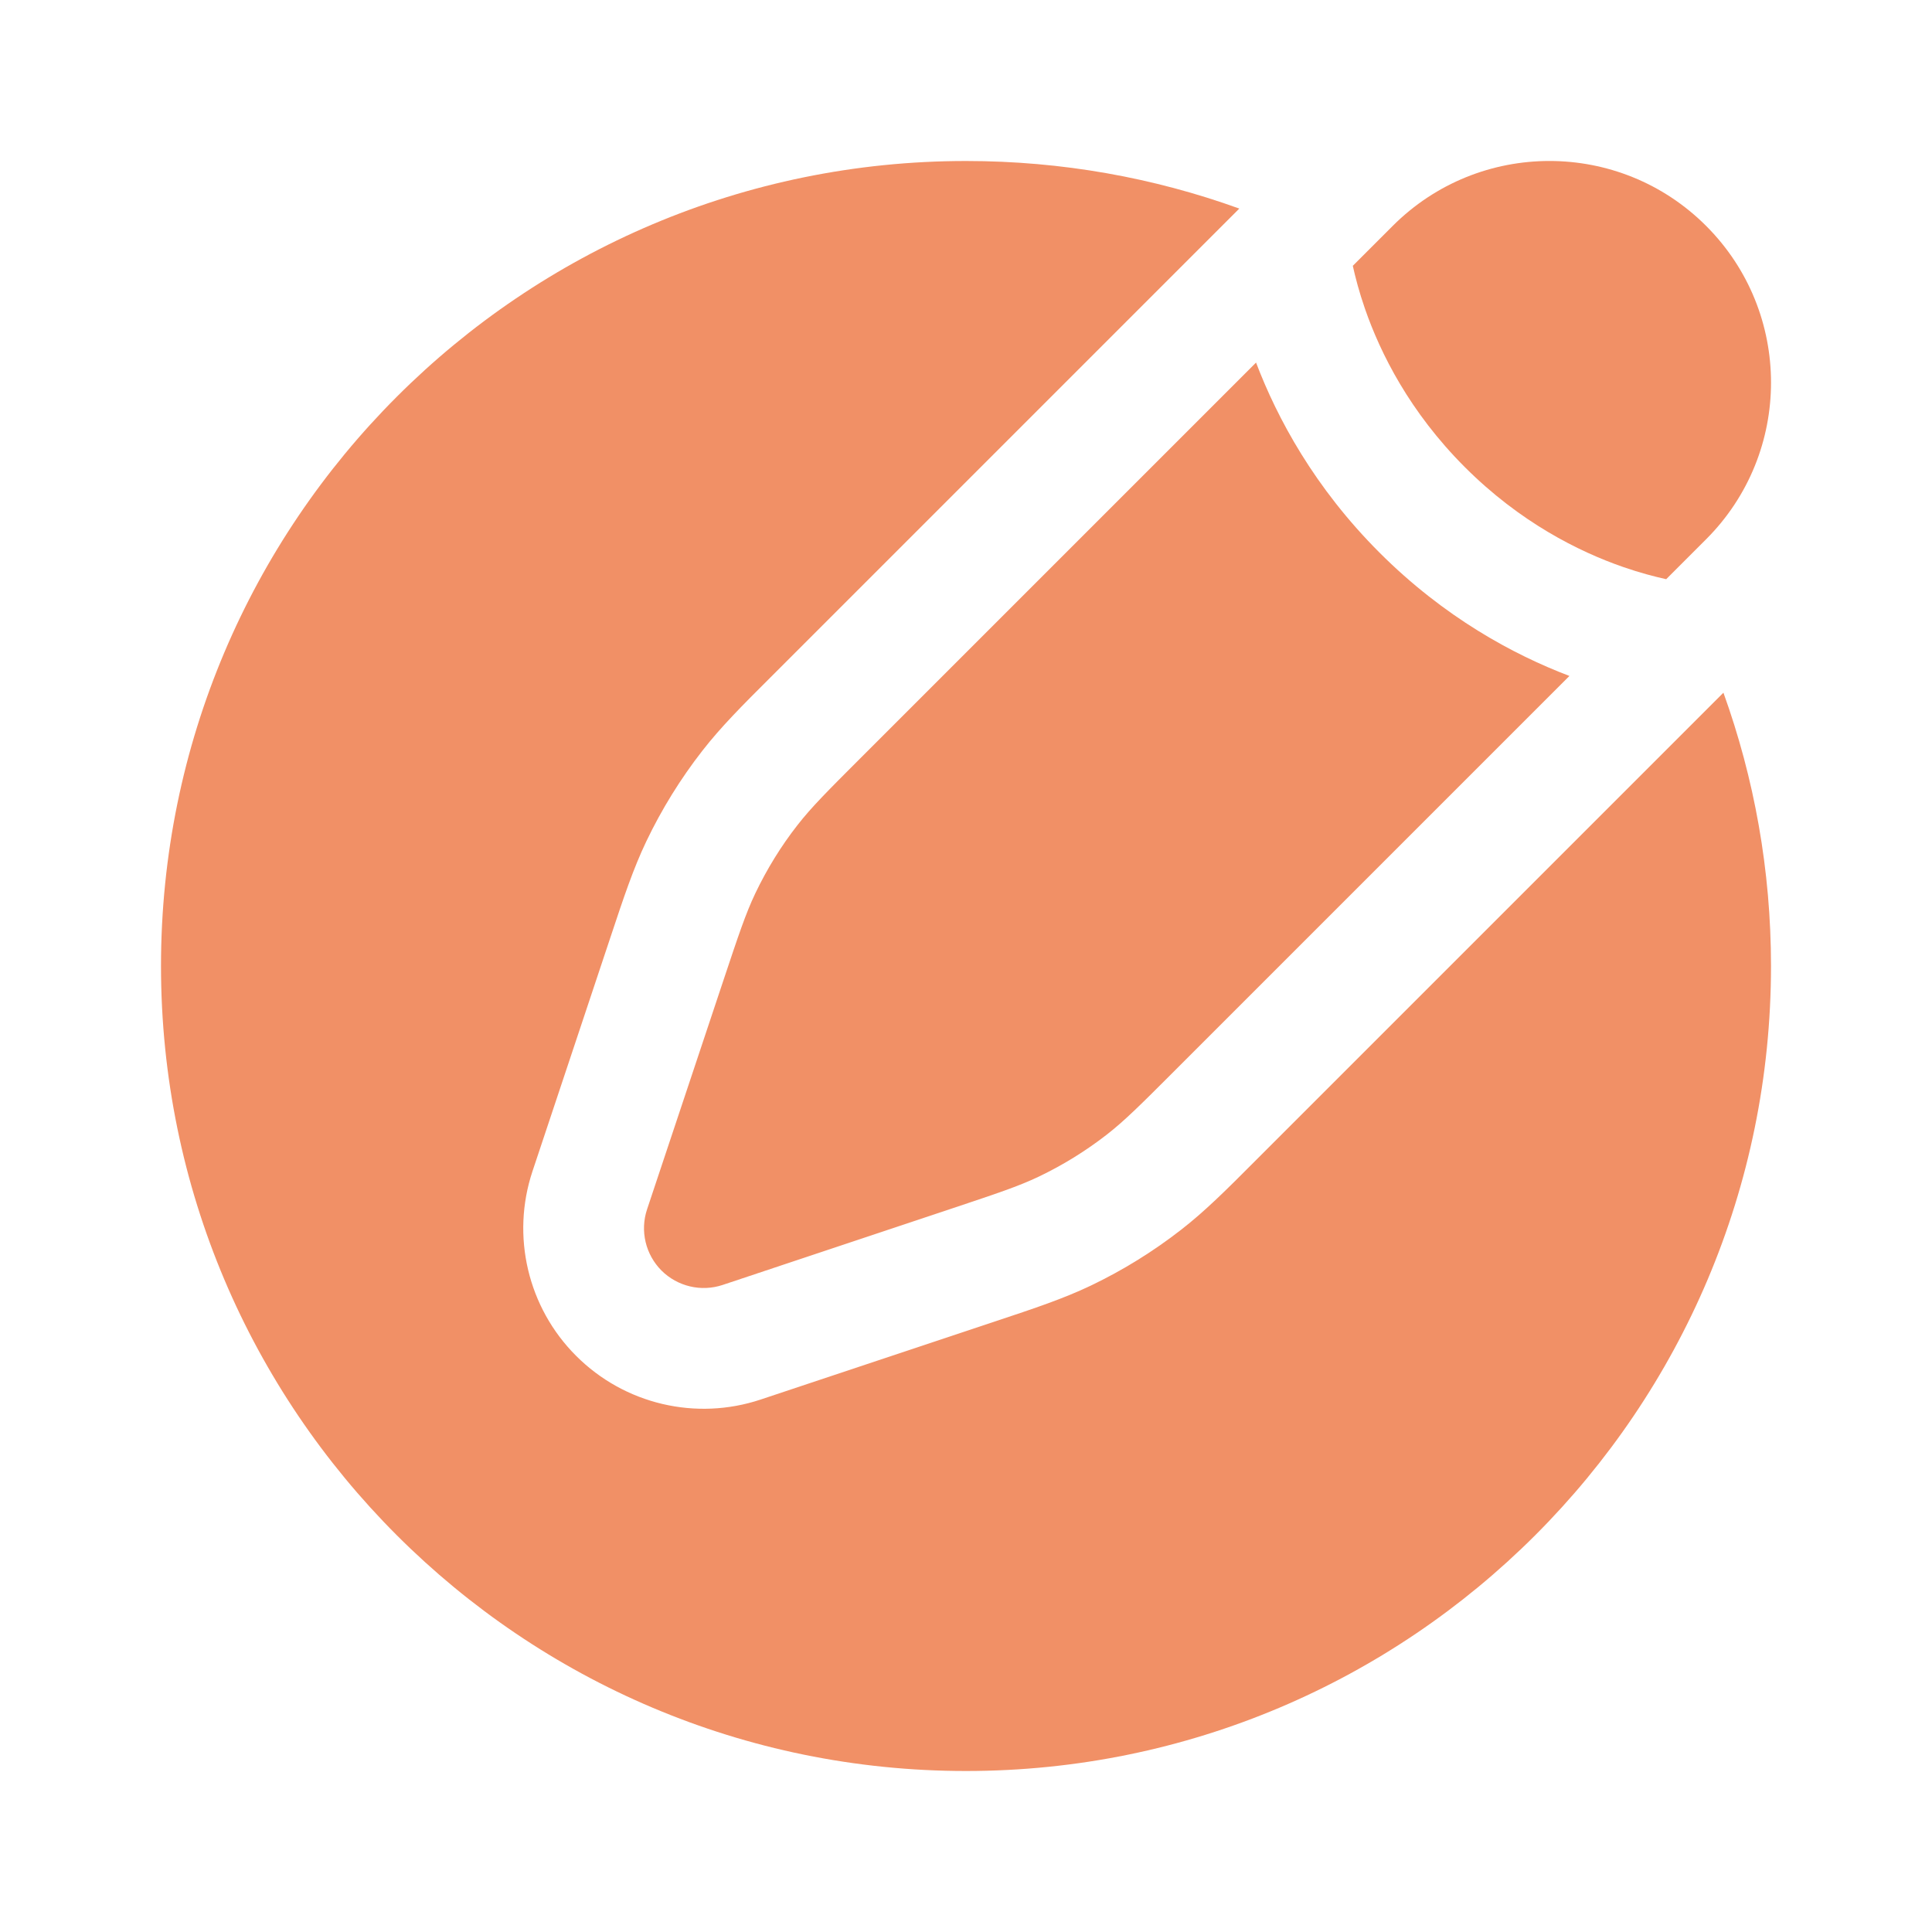
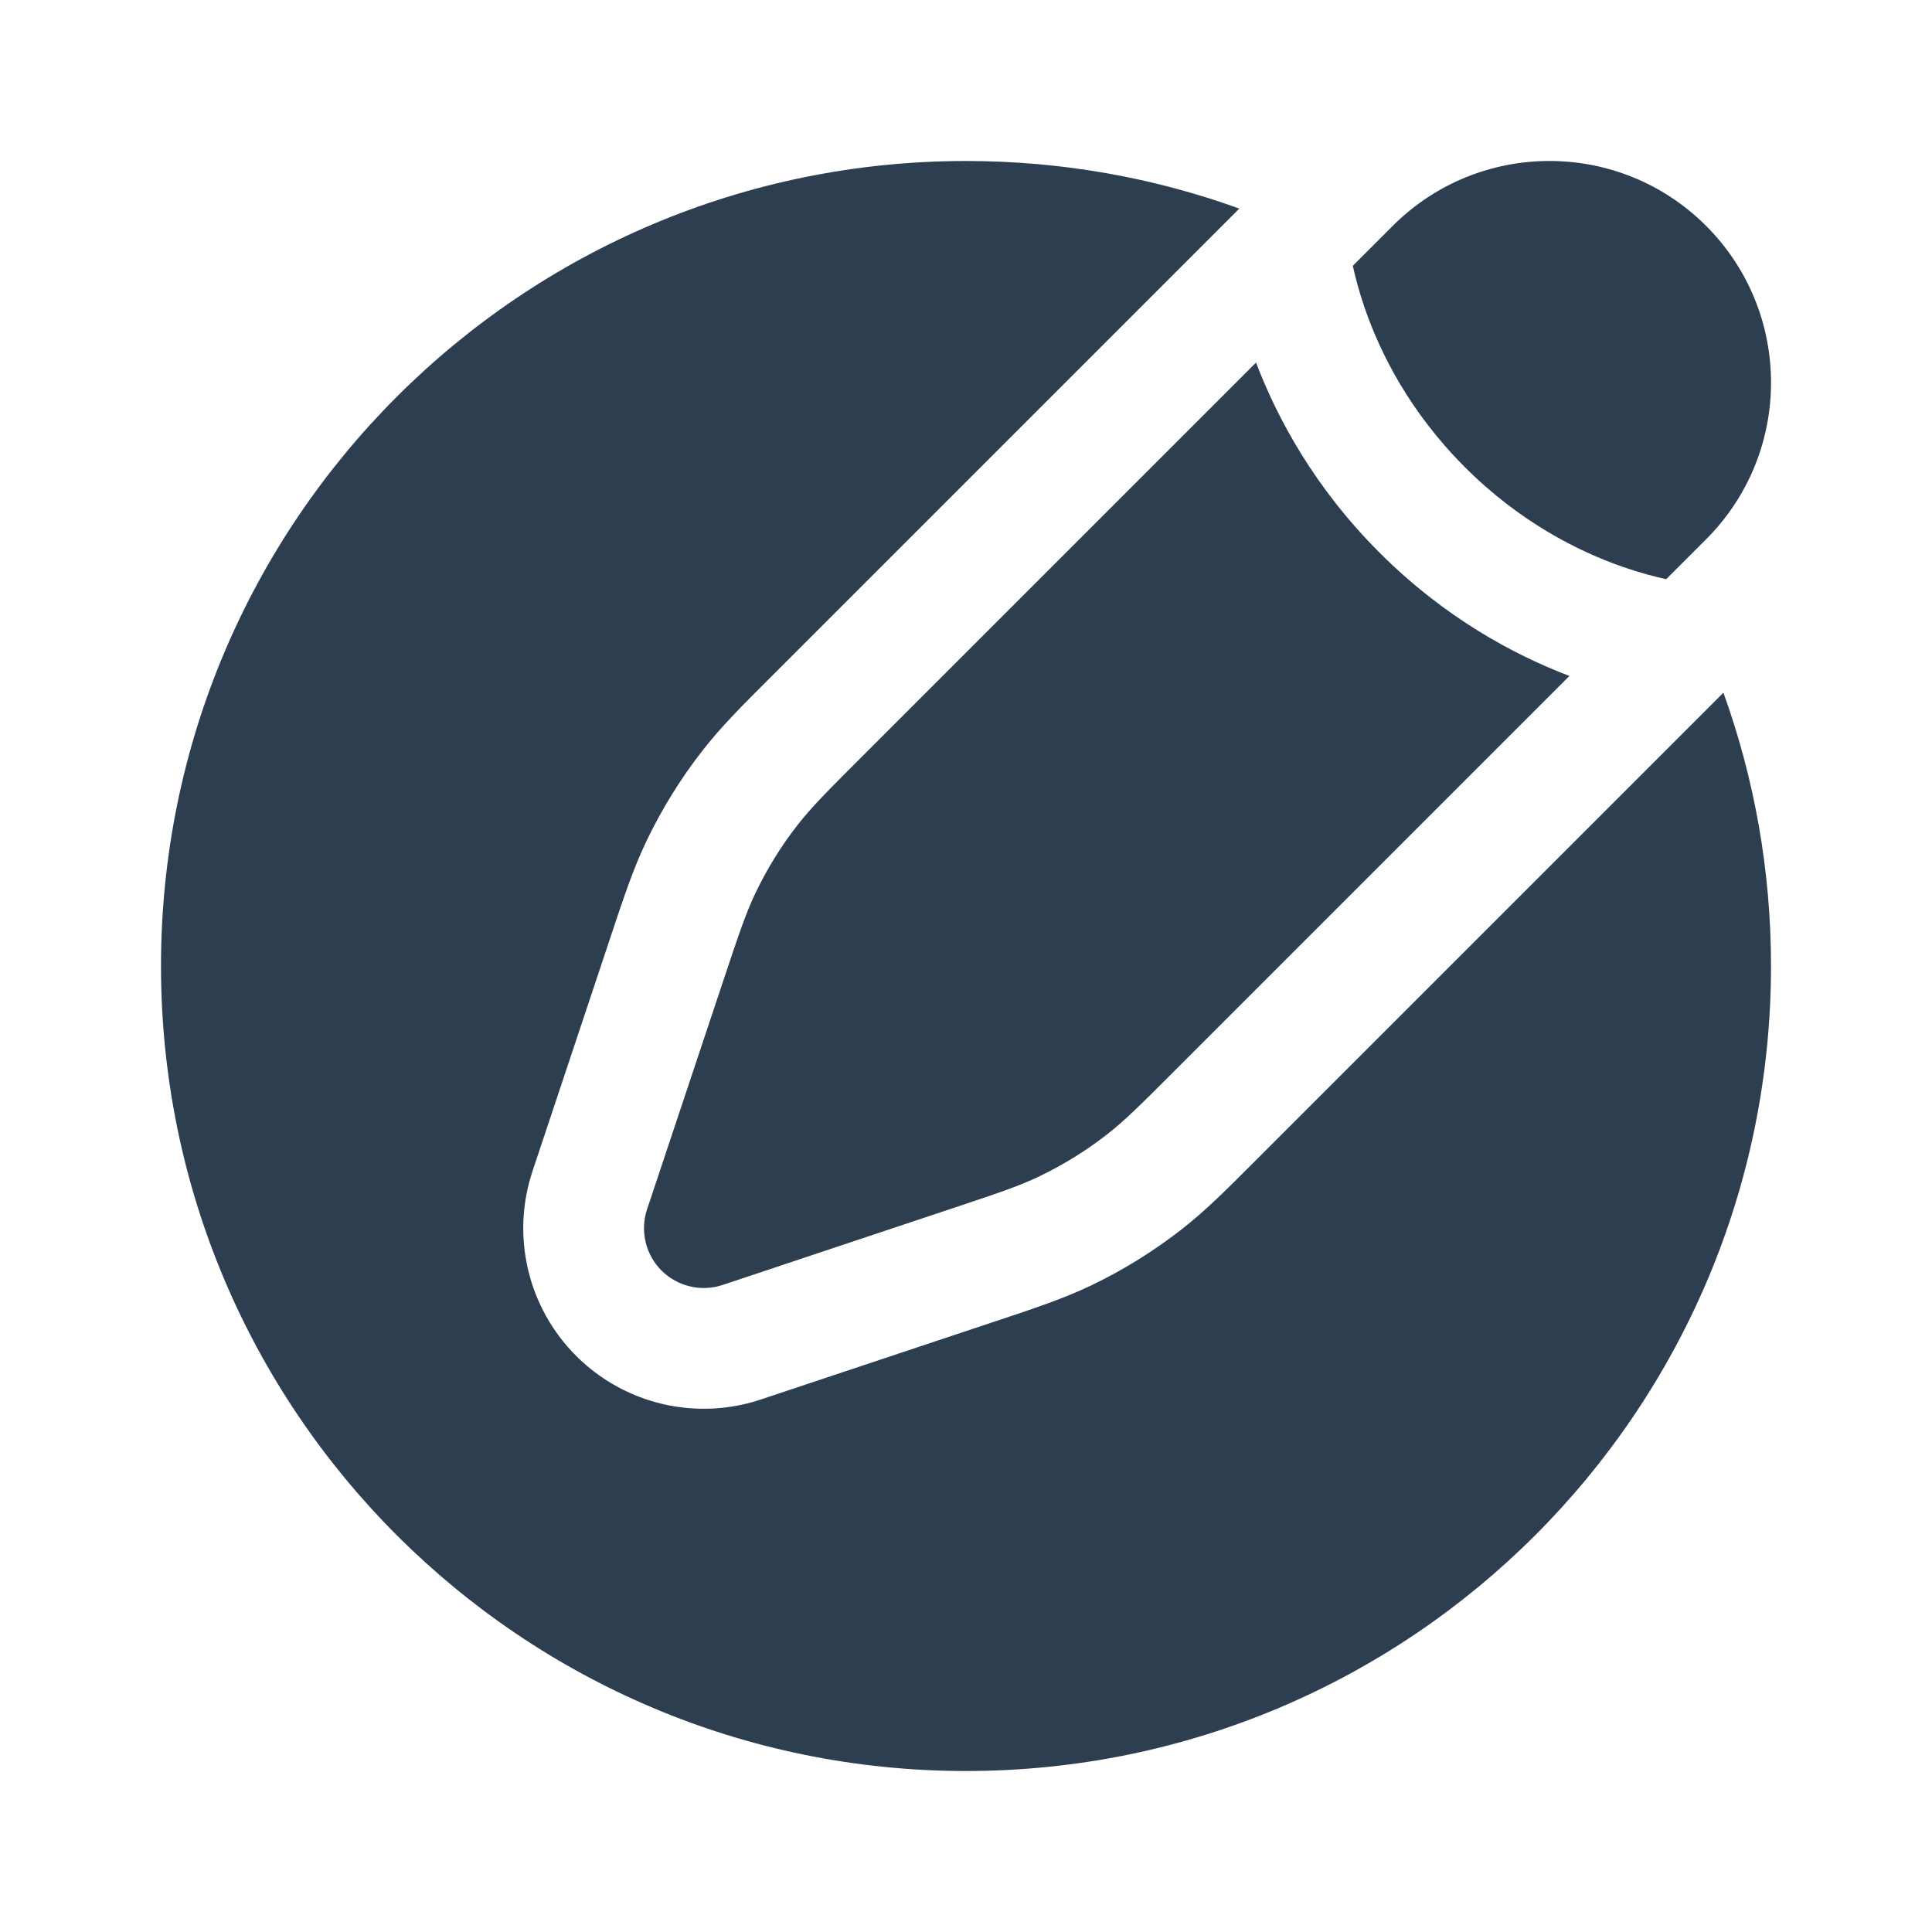
<svg xmlns="http://www.w3.org/2000/svg" width="800px" height="800px" viewBox="0 0 24 24" fill="none">
-   <path d="M21.194 2.806C22.269 3.881 22.269 5.624 21.194 6.699L20.698 7.195C20.554 7.163 20.372 7.116 20.165 7.044C19.611 6.852 18.882 6.488 18.197 5.803C17.512 5.118 17.148 4.389 16.956 3.835C16.884 3.628 16.837 3.446 16.805 3.302L17.301 2.806C18.376 1.731 20.119 1.731 21.194 2.806Z" fill="#f19066" />
-   <path d="M14.58 13.313C14.176 13.717 13.974 13.919 13.751 14.093C13.489 14.297 13.204 14.473 12.903 14.617C12.649 14.738 12.377 14.828 11.835 15.009L8.977 15.962C8.71 16.051 8.416 15.981 8.217 15.783C8.019 15.584 7.949 15.29 8.038 15.023L8.991 12.165C9.172 11.623 9.262 11.351 9.383 11.097C9.527 10.796 9.702 10.511 9.907 10.249C10.081 10.026 10.283 9.824 10.687 9.42L15.603 4.504C15.867 5.198 16.329 6.057 17.136 6.864C17.943 7.671 18.802 8.133 19.496 8.397L14.58 13.313Z" fill="#f19066" />
-   <path d="M12 22C17.523 22 22 17.523 22 12C22 10.808 21.791 9.665 21.409 8.605L15.586 14.428C15.235 14.78 14.971 15.044 14.674 15.275C14.325 15.547 13.948 15.78 13.549 15.971C13.209 16.133 12.855 16.251 12.383 16.408L9.451 17.385C8.646 17.654 7.757 17.444 7.157 16.843C6.556 16.243 6.347 15.354 6.615 14.549L7.592 11.617C7.749 11.145 7.867 10.791 8.029 10.451C8.22 10.052 8.453 9.675 8.725 9.326C8.956 9.029 9.22 8.765 9.572 8.414L15.395 2.591C14.335 2.208 13.192 2 12 2C6.477 2 2 6.477 2 12C2 17.523 6.477 22 12 22Z" fill="#f19066" />
+   <path d="M21.194 2.806C22.269 3.881 22.269 5.624 21.194 6.699L20.698 7.195C20.554 7.163 20.372 7.116 20.165 7.044C19.611 6.852 18.882 6.488 18.197 5.803C17.512 5.118 17.148 4.389 16.956 3.835C16.884 3.628 16.837 3.446 16.805 3.302L17.301 2.806C18.376 1.731 20.119 1.731 21.194 2.806Z" fill="#2c3e50" />
+   <path d="M14.58 13.313C14.176 13.717 13.974 13.919 13.751 14.093C13.489 14.297 13.204 14.473 12.903 14.617C12.649 14.738 12.377 14.828 11.835 15.009L8.977 15.962C8.71 16.051 8.416 15.981 8.217 15.783C8.019 15.584 7.949 15.29 8.038 15.023L8.991 12.165C9.172 11.623 9.262 11.351 9.383 11.097C9.527 10.796 9.702 10.511 9.907 10.249C10.081 10.026 10.283 9.824 10.687 9.42L15.603 4.504C15.867 5.198 16.329 6.057 17.136 6.864C17.943 7.671 18.802 8.133 19.496 8.397L14.58 13.313Z" fill="#2c3e50" />
+   <path d="M12 22C17.523 22 22 17.523 22 12C22 10.808 21.791 9.665 21.409 8.605L15.586 14.428C15.235 14.78 14.971 15.044 14.674 15.275C14.325 15.547 13.948 15.78 13.549 15.971C13.209 16.133 12.855 16.251 12.383 16.408L9.451 17.385C8.646 17.654 7.757 17.444 7.157 16.843C6.556 16.243 6.347 15.354 6.615 14.549L7.592 11.617C7.749 11.145 7.867 10.791 8.029 10.451C8.22 10.052 8.453 9.675 8.725 9.326C8.956 9.029 9.22 8.765 9.572 8.414L15.395 2.591C14.335 2.208 13.192 2 12 2C6.477 2 2 6.477 2 12C2 17.523 6.477 22 12 22Z" fill="#2c3e50" />
</svg>
